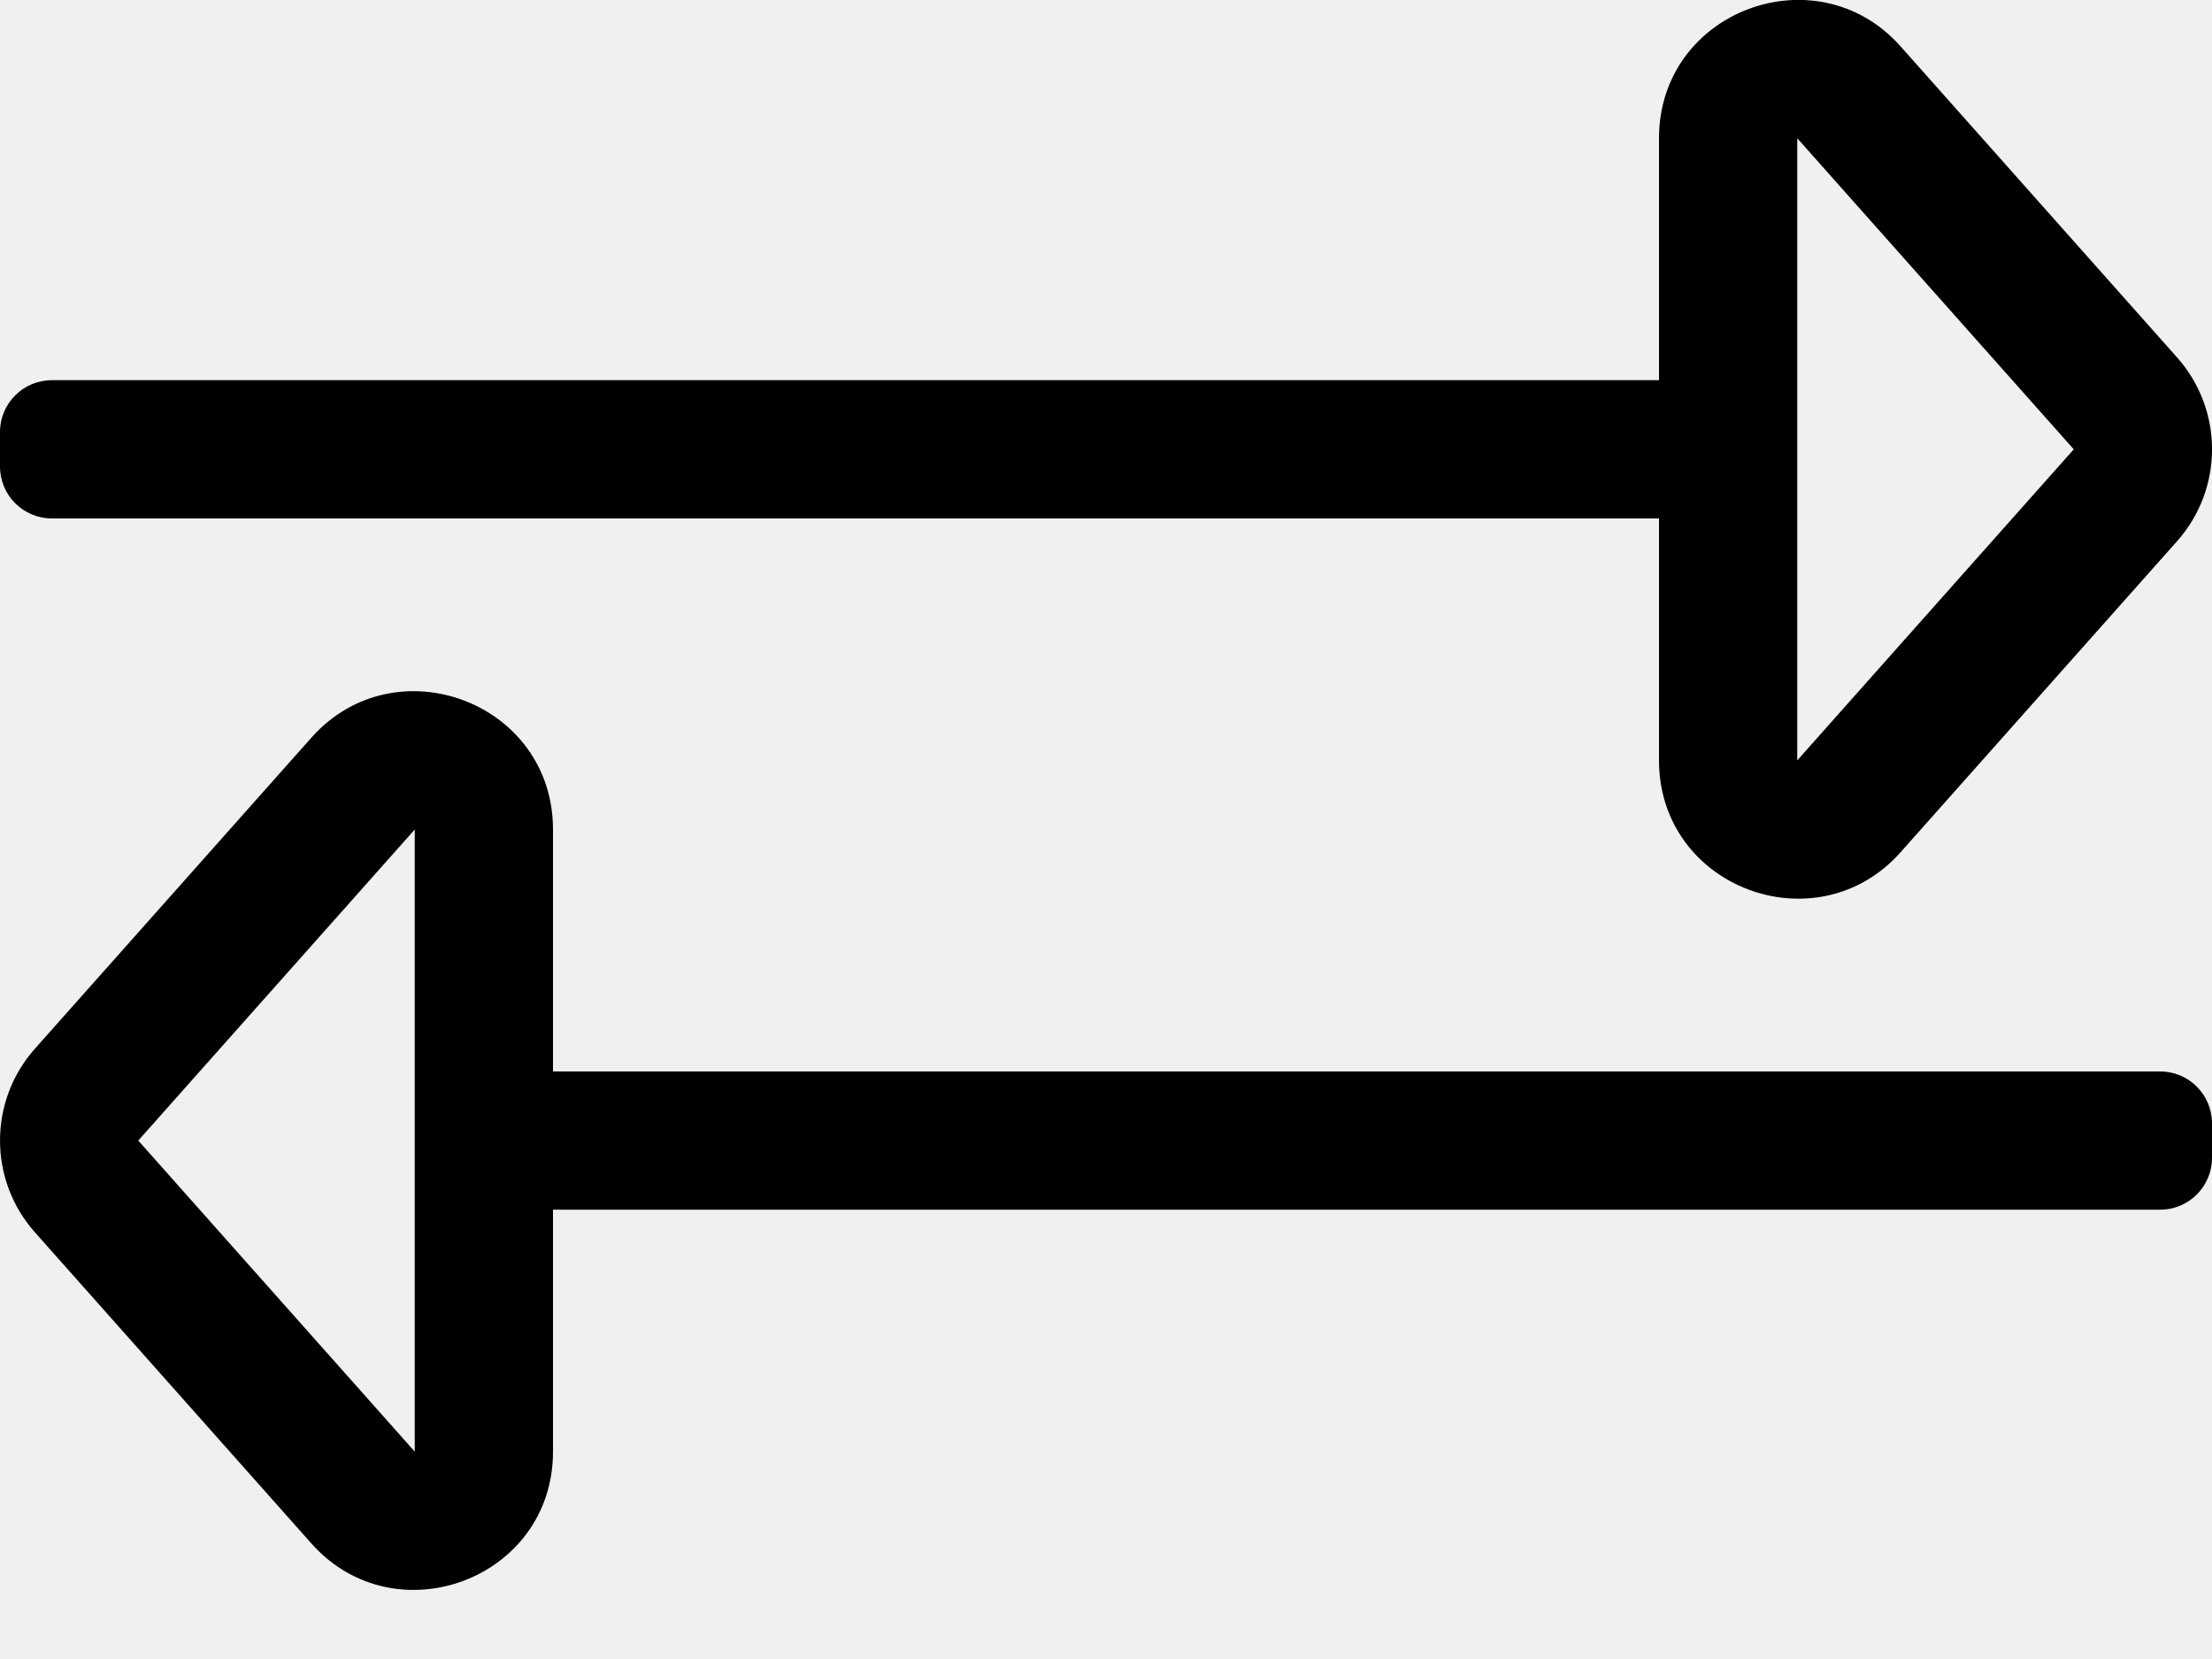
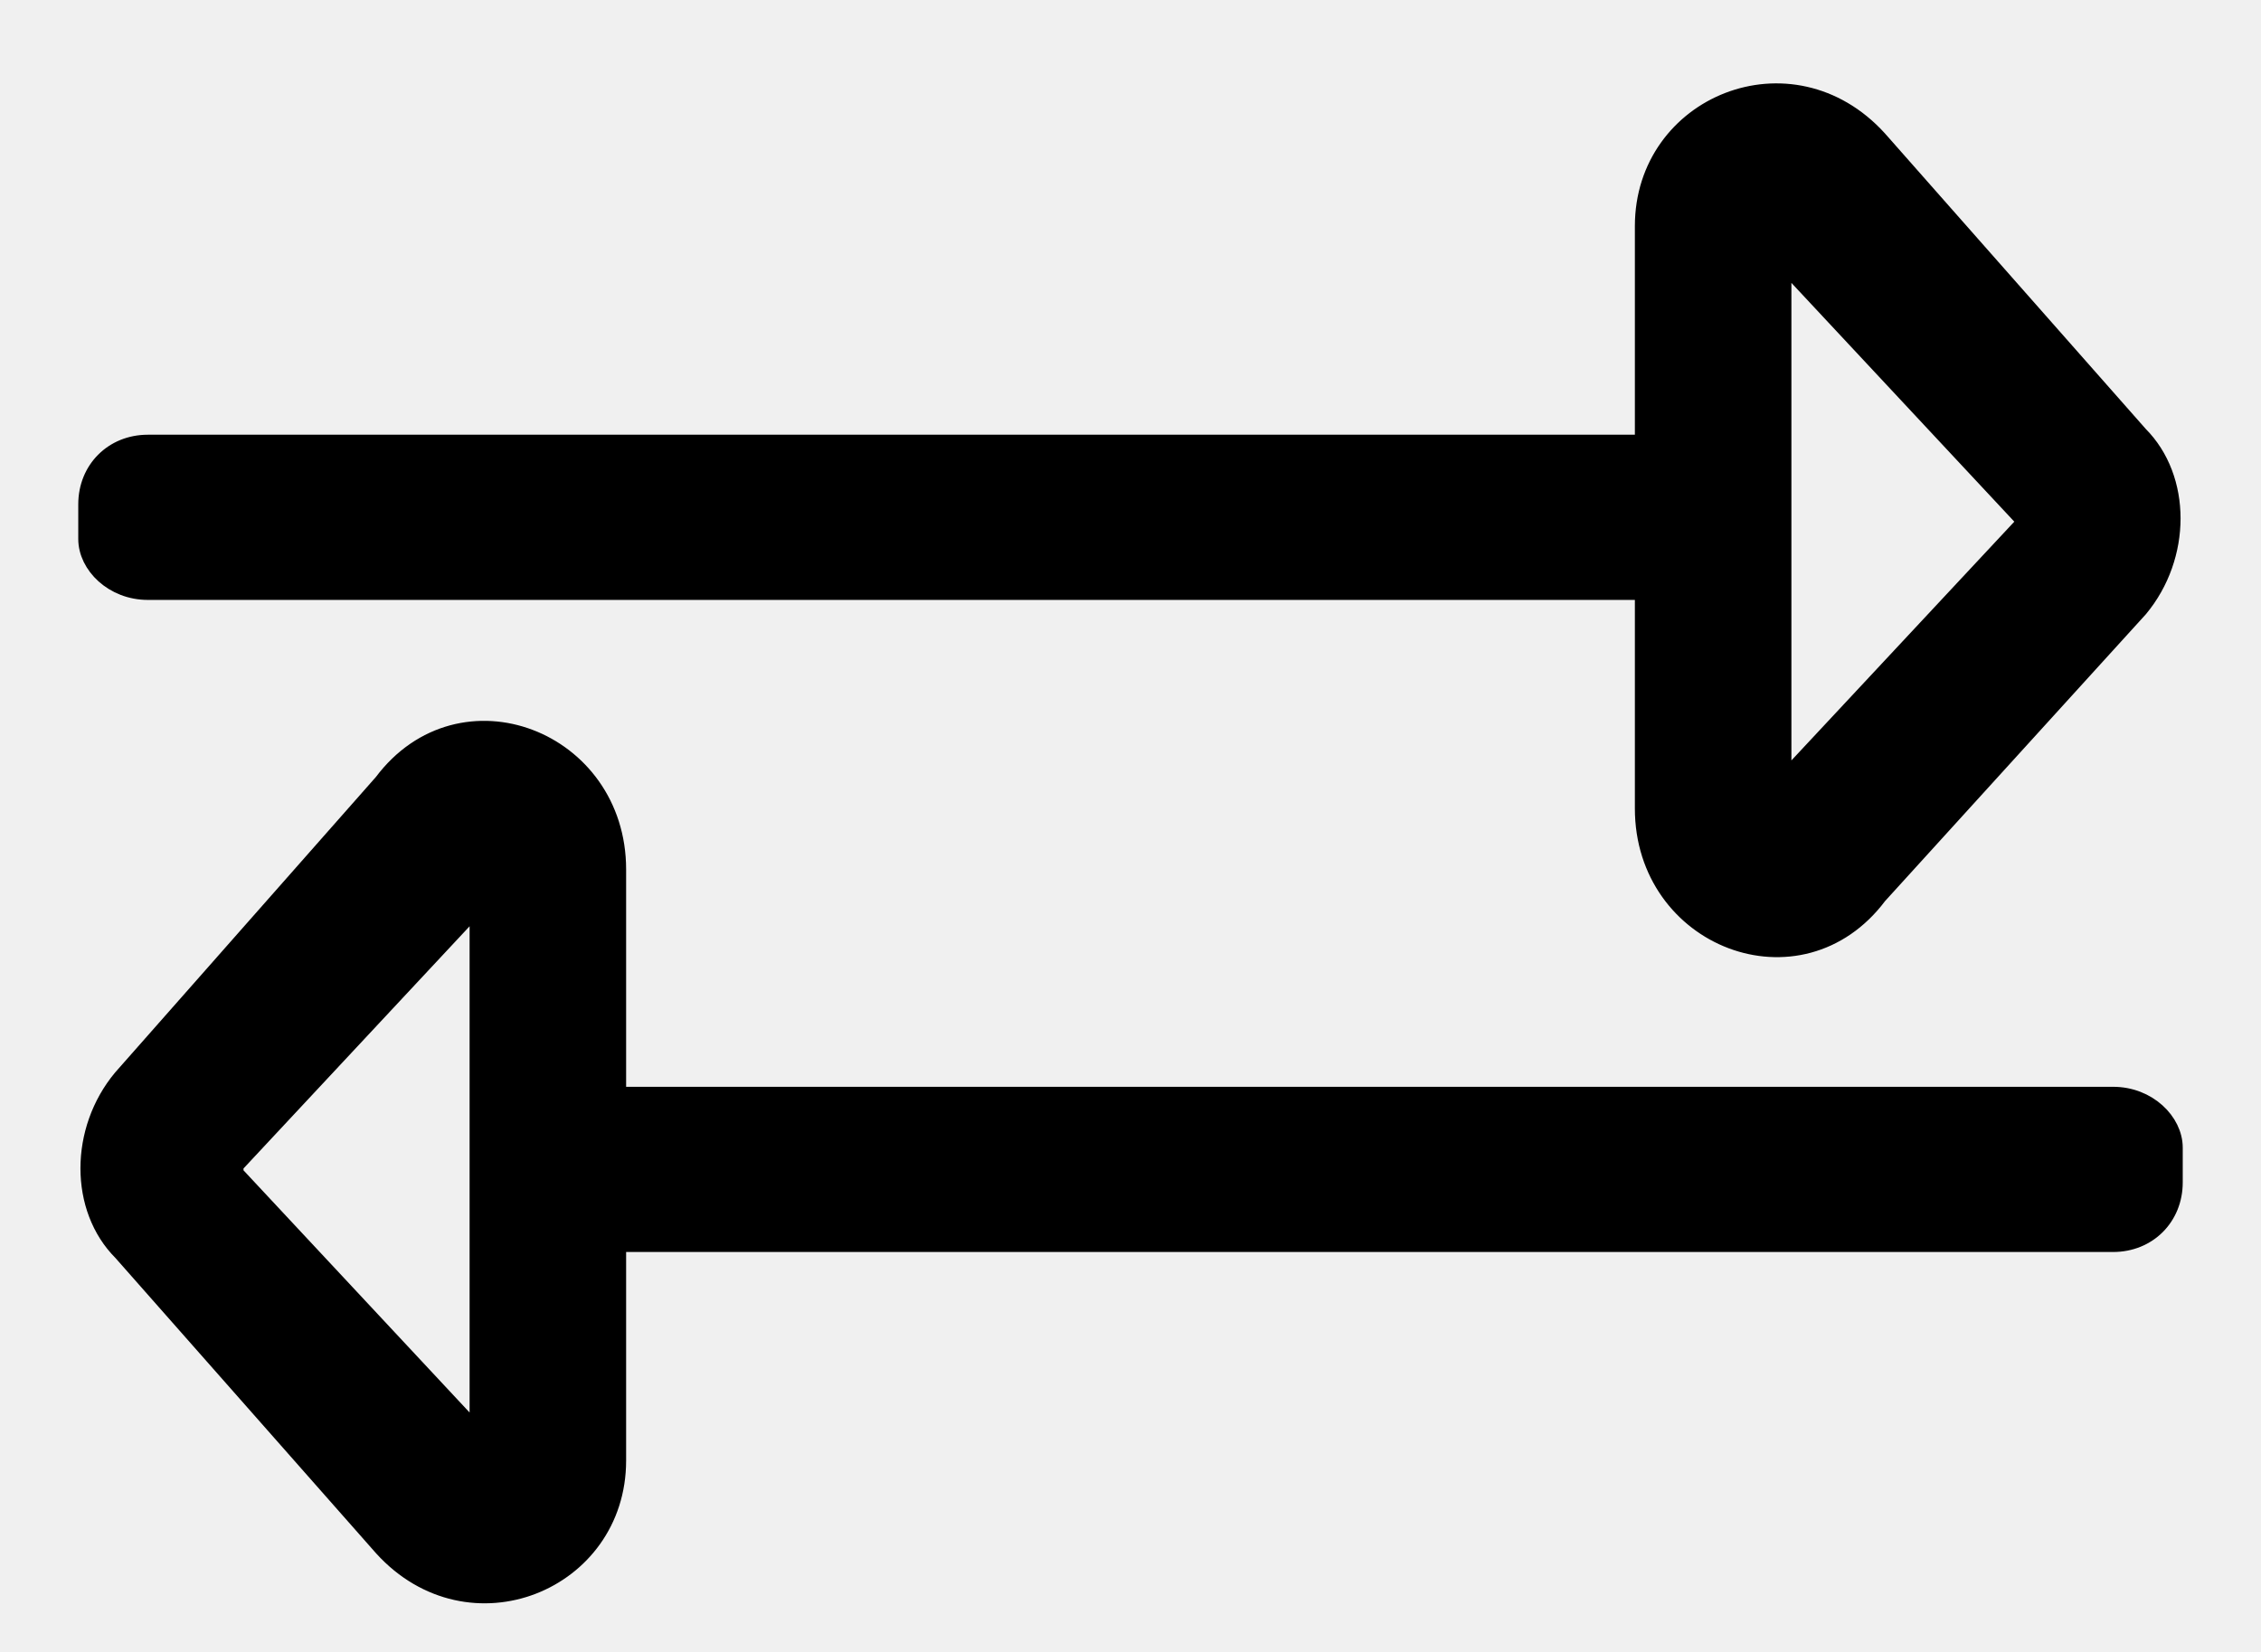
- <svg xmlns="http://www.w3.org/2000/svg" fill="none" viewBox="0 0 24 18">
-   <g clip-path="url(#a)">
-     <path fill="currentColor" d="M.563 5.625H18V8.25c0 1.385 1.712 2.019 2.621.997l3-3.375a1.5 1.5 0 0 0 0-1.994l-3-3.375C19.713-.519 18 .114 18 1.5v2.625H.562A.563.563 0 0 0 0 4.687v.375c0 .311.252.563.563.563ZM19.5 1.5l3 3.375-3 3.375V1.5Zm3.938 10.125H6V9c0-1.385-1.712-2.019-2.621-.997l-3 3.375a1.5 1.5 0 0 0 0 1.993l3 3.376C4.287 17.768 6 17.136 6 15.75v-2.625h17.438c.31 0 .562-.252.562-.563v-.374a.563.563 0 0 0-.563-.563ZM4.5 15.75l-3-3.375L4.5 9v6.75Z" />
-   </g>
-   <defs>
-     <clipPath id="a">
-       <path fill="#fff" d="M0 0h24v17.25H0z" />
-     </clipPath>
-   </defs>
+ <svg xmlns="http://www.w3.org/2000/svg" fill="none" viewBox="0 0 26 19">
+   <path fill="currentColor" stroke="currentColor" stroke-width=".2" d="m4.4 9-3 3.4c-.5.6-.5 1.5 0 2l3 3.4c1 1.1 2.7.4 2.7-1v-2.5h17.2c.4 0 .7-.3.7-.7v-.4c0-.3-.3-.6-.7-.6H7.1V10c0-1.5-1.8-2.2-2.7-1ZM1.7 6.8h17.2v2.5c0 1.5 1.8 2.2 2.7 1l3-3.3c.5-.6.5-1.5 0-2l-3-3.4c-1-1.1-2.7-.4-2.7 1v2.5H1.7c-.4 0-.7.3-.7.7v.4c0 .3.3.6.7.6ZM23.3 6l-2.8 3V3l2.8 3ZM2.7 13.4l2.8-3v6.1l-2.8-3Z" />
</svg>
